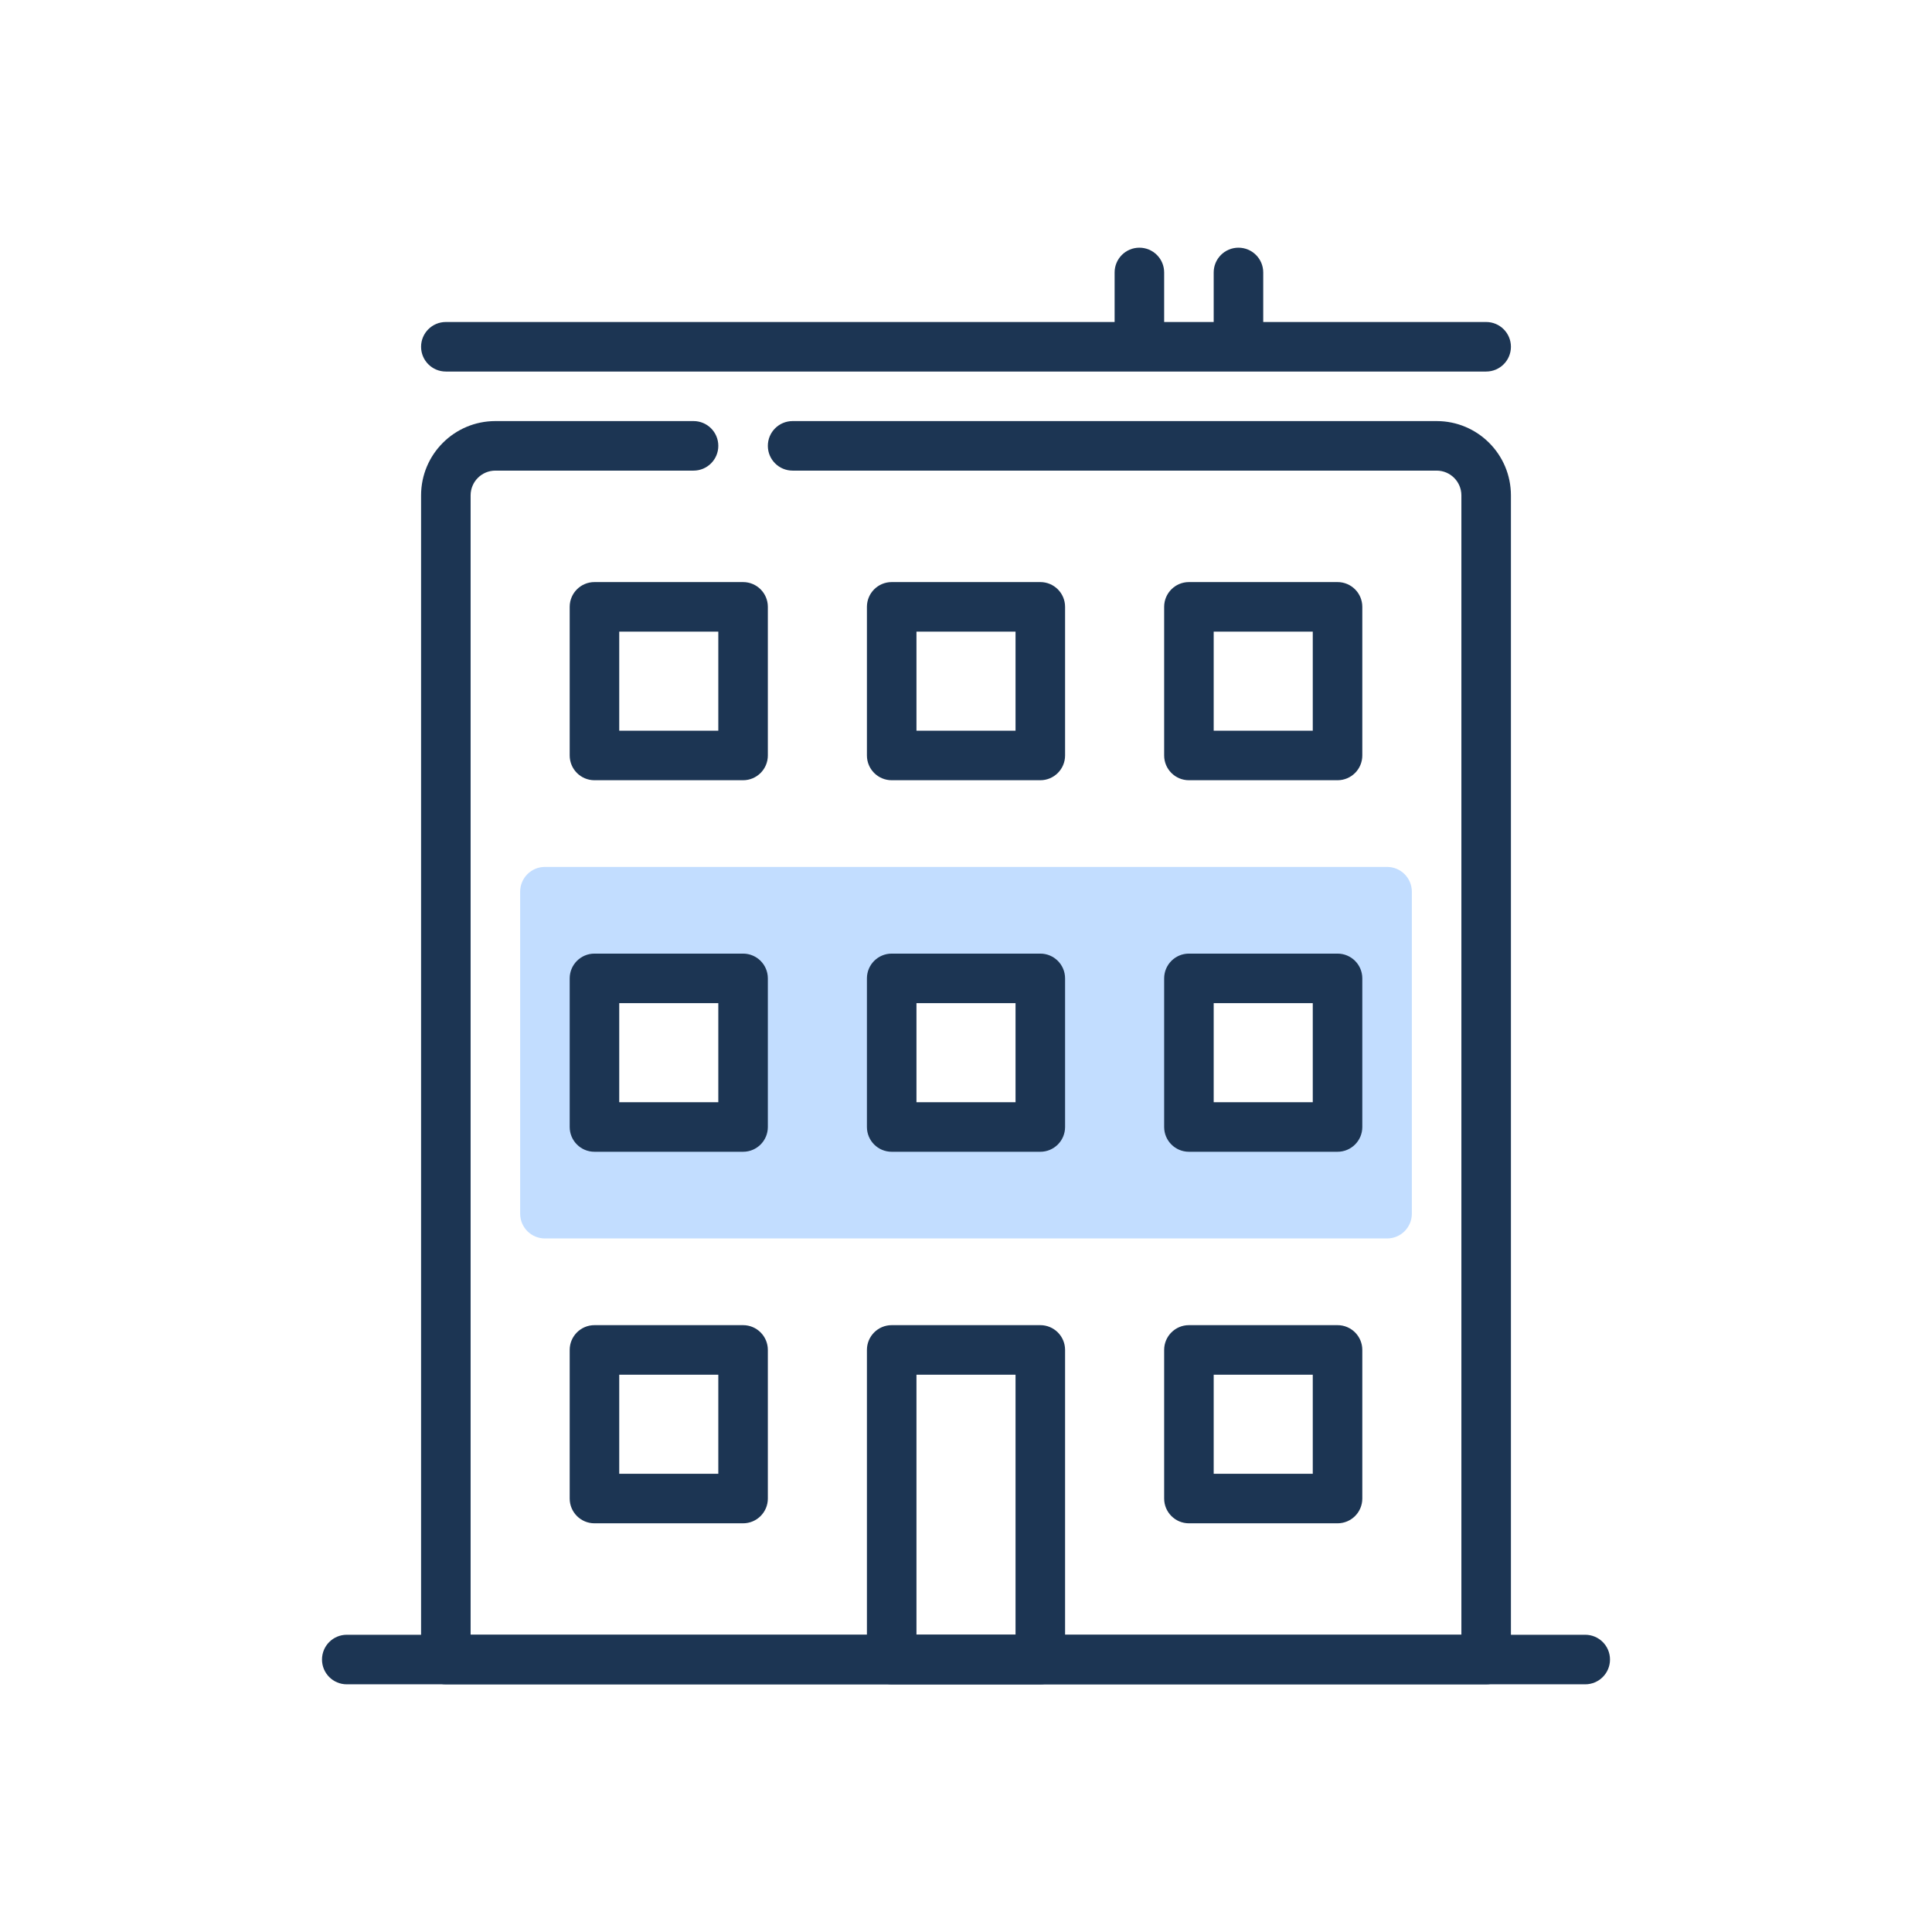
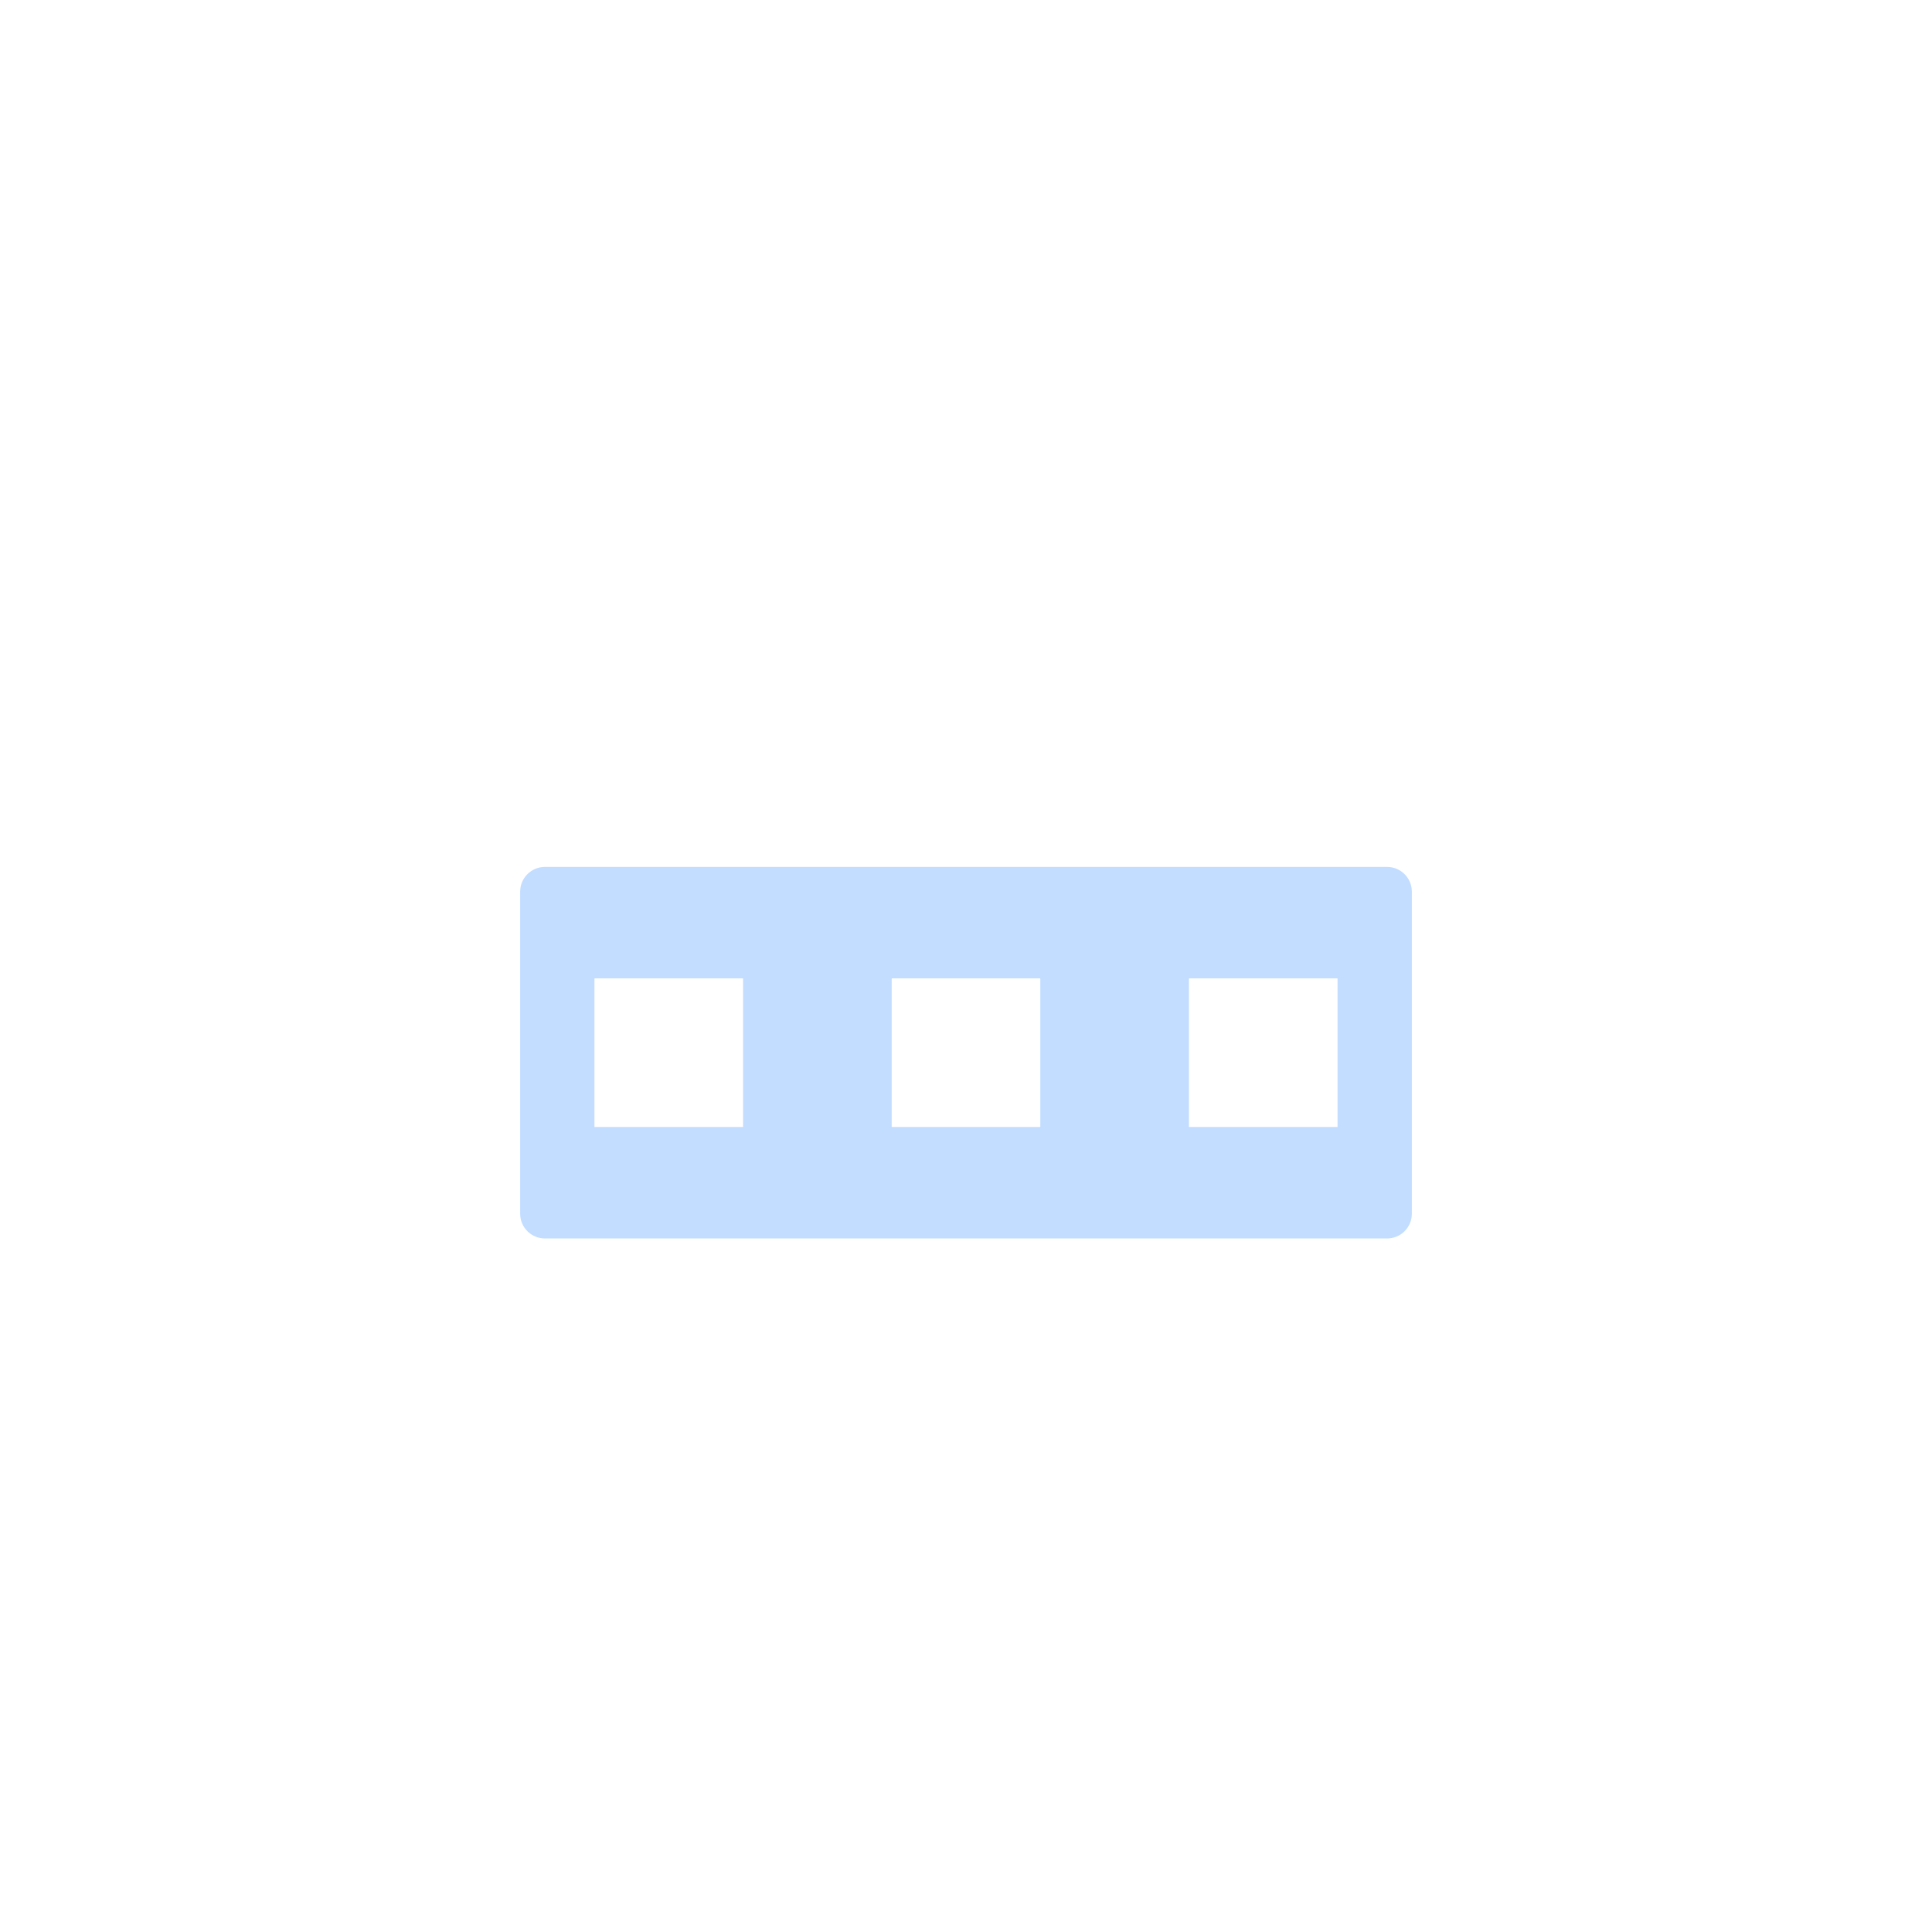
<svg xmlns="http://www.w3.org/2000/svg" fill="none" viewBox="0 0 156 156" height="125px" width="125px" class="starting-price-block__icon">
  <path fill-rule="evenodd" clip-rule="evenodd" d="M44 70C42.895 70 42 70.895 42 72V98C42 99.105 42.895 100 44 100H112C113.105 100 114 99.105 114 98V72C114 70.895 113.105 70 112 70H44ZM72 79H84V91H72V79ZM48 79H60V91H48V79ZM108 79H96V91H108V79Z" fill="#C2DDFF" />
-   <path fill-rule="evenodd" clip-rule="evenodd" d="M70 109C70 107.895 70.895 107 72 107H84C85.105 107 86 107.895 86 109V134C86 135.105 85.105 136 84 136H72C70.895 136 70 135.105 70 134V109ZM74 111V132H82V111H74Z" fill="#1C3553" />
-   <path fill-rule="evenodd" clip-rule="evenodd" d="M46 49C46 47.895 46.895 47 48 47H60C61.105 47 62 47.895 62 49V61C62 62.105 61.105 63 60 63H48C46.895 63 46 62.105 46 61V49ZM50 51V59H58V51H50Z" fill="#1C3553" />
-   <path fill-rule="evenodd" clip-rule="evenodd" d="M46 79C46 77.895 46.895 77 48 77H60C61.105 77 62 77.895 62 79V91C62 92.105 61.105 93 60 93H48C46.895 93 46 92.105 46 91V79ZM50 81V89H58V81H50Z" fill="#1C3553" />
-   <path fill-rule="evenodd" clip-rule="evenodd" d="M46 109C46 107.895 46.895 107 48 107H60C61.105 107 62 107.895 62 109V121C62 122.105 61.105 123 60 123H48C46.895 123 46 122.105 46 121V109ZM50 111V119H58V111H50Z" fill="#1C3553" />
-   <path fill-rule="evenodd" clip-rule="evenodd" d="M94 109C94 107.895 94.895 107 96 107H108C109.105 107 110 107.895 110 109V121C110 122.105 109.105 123 108 123H96C94.895 123 94 122.105 94 121V109ZM98 111V119H106V111H98Z" fill="#1C3553" />
-   <path fill-rule="evenodd" clip-rule="evenodd" d="M70 49C70 47.895 70.895 47 72 47H84C85.105 47 86 47.895 86 49V61C86 62.105 85.105 63 84 63H72C70.895 63 70 62.105 70 61V49ZM74 51V59H82V51H74Z" fill="#1C3553" />
-   <path fill-rule="evenodd" clip-rule="evenodd" d="M70 79C70 77.895 70.895 77 72 77H84C85.105 77 86 77.895 86 79V91C86 92.105 85.105 93 84 93H72C70.895 93 70 92.105 70 91V79ZM74 81V89H82V81H74Z" fill="#1C3553" />
-   <path fill-rule="evenodd" clip-rule="evenodd" d="M94 49C94 47.895 94.895 47 96 47H108C109.105 47 110 47.895 110 49V61C110 62.105 109.105 63 108 63H96C94.895 63 94 62.105 94 61V49ZM98 51V59H106V51H98Z" fill="#1C3553" />
-   <path fill-rule="evenodd" clip-rule="evenodd" d="M94 79C94 77.895 94.895 77 96 77H108C109.105 77 110 77.895 110 79V91C110 92.105 109.105 93 108 93H96C94.895 93 94 92.105 94 91V79ZM98 81V89H106V81H98Z" fill="#1C3553" />
-   <path fill-rule="evenodd" clip-rule="evenodd" d="M40 38C38.895 38 38 38.895 38 40V132H118V40C118 38.895 117.105 38 116 38H64C62.895 38 62 37.105 62 36C62 34.895 62.895 34 64 34H116C119.314 34 122 36.686 122 40V134C122 135.105 121.105 136 120 136H36C34.895 136 34 135.105 34 134V40C34 36.686 36.686 34 40 34H56C57.105 34 58 34.895 58 36C58 37.105 57.105 38 56 38H40Z" fill="#1C3553" />
-   <path fill-rule="evenodd" clip-rule="evenodd" d="M26 134C26 132.895 26.895 132 28 132H128C129.105 132 130 132.895 130 134C130 135.105 129.105 136 128 136H28C26.895 136 26 135.105 26 134Z" fill="#1C3553" />
-   <path fill-rule="evenodd" clip-rule="evenodd" d="M34 28C34 26.895 34.895 26 36 26H120C121.105 26 122 26.895 122 28C122 29.105 121.105 30 120 30H36C34.895 30 34 29.105 34 28Z" fill="#1C3553" />
-   <path fill-rule="evenodd" clip-rule="evenodd" d="M92 20C93.105 20 94 20.895 94 22V27.806C94 28.911 93.105 29.806 92 29.806C90.895 29.806 90 28.911 90 27.806V22C90 20.895 90.895 20 92 20Z" fill="#1C3553" />
-   <path fill-rule="evenodd" clip-rule="evenodd" d="M100 20C101.105 20 102 20.895 102 22V27.806C102 28.911 101.105 29.806 100 29.806C98.895 29.806 98 28.911 98 27.806V22C98 20.895 98.895 20 100 20Z" fill="#1C3553" />
+   <path fill-rule="evenodd" clip-rule="evenodd" d="M70 109C70 107.895 70.895 107 72 107H84C85.105 107 86 107.895 86 109V134C86 135.105 85.105 136 84 136H72C70.895 136 70 135.105 70 134V109ZM74 111V132H82V111H74Z" />
+   <path fill-rule="evenodd" clip-rule="evenodd" d="M46 49C46 47.895 46.895 47 48 47H60C61.105 47 62 47.895 62 49V61C62 62.105 61.105 63 60 63H48C46.895 63 46 62.105 46 61V49ZM50 51V59H58V51H50Z" />
+   <path fill-rule="evenodd" clip-rule="evenodd" d="M46 79C46 77.895 46.895 77 48 77H60C61.105 77 62 77.895 62 79V91C62 92.105 61.105 93 60 93H48C46.895 93 46 92.105 46 91V79ZM50 81V89H58V81H50Z" />
+   <path fill-rule="evenodd" clip-rule="evenodd" d="M46 109C46 107.895 46.895 107 48 107H60C61.105 107 62 107.895 62 109V121C62 122.105 61.105 123 60 123H48C46.895 123 46 122.105 46 121V109ZM50 111V119H58V111H50Z" />
+   <path fill-rule="evenodd" clip-rule="evenodd" d="M94 109C94 107.895 94.895 107 96 107H108C109.105 107 110 107.895 110 109V121C110 122.105 109.105 123 108 123H96C94.895 123 94 122.105 94 121V109ZM98 111V119H106V111H98Z" />
+   <path fill-rule="evenodd" clip-rule="evenodd" d="M70 49C70 47.895 70.895 47 72 47H84C85.105 47 86 47.895 86 49V61C86 62.105 85.105 63 84 63H72C70.895 63 70 62.105 70 61V49ZM74 51V59H82V51H74Z" />
+   <path fill-rule="evenodd" clip-rule="evenodd" d="M70 79C70 77.895 70.895 77 72 77H84C85.105 77 86 77.895 86 79V91C86 92.105 85.105 93 84 93H72C70.895 93 70 92.105 70 91V79ZM74 81V89H82V81H74Z" />
+   <path fill-rule="evenodd" clip-rule="evenodd" d="M94 49C94 47.895 94.895 47 96 47H108C109.105 47 110 47.895 110 49V61C110 62.105 109.105 63 108 63H96C94.895 63 94 62.105 94 61V49ZM98 51V59H106V51H98Z" />
+   <path fill-rule="evenodd" clip-rule="evenodd" d="M94 79C94 77.895 94.895 77 96 77H108C109.105 77 110 77.895 110 79V91C110 92.105 109.105 93 108 93H96C94.895 93 94 92.105 94 91V79ZM98 81V89H106V81H98Z" />
+   <path fill-rule="evenodd" clip-rule="evenodd" d="M40 38C38.895 38 38 38.895 38 40V132H118V40C118 38.895 117.105 38 116 38H64C62.895 38 62 37.105 62 36C62 34.895 62.895 34 64 34H116C119.314 34 122 36.686 122 40V134C122 135.105 121.105 136 120 136H36C34.895 136 34 135.105 34 134V40C34 36.686 36.686 34 40 34H56C57.105 34 58 34.895 58 36C58 37.105 57.105 38 56 38H40Z" />
+   <path fill-rule="evenodd" clip-rule="evenodd" d="M26 134C26 132.895 26.895 132 28 132H128C129.105 132 130 132.895 130 134C130 135.105 129.105 136 128 136H28C26.895 136 26 135.105 26 134Z" />
+   <path fill-rule="evenodd" clip-rule="evenodd" d="M34 28C34 26.895 34.895 26 36 26H120C121.105 26 122 26.895 122 28C122 29.105 121.105 30 120 30H36C34.895 30 34 29.105 34 28Z" />
+   <path fill-rule="evenodd" clip-rule="evenodd" d="M92 20C93.105 20 94 20.895 94 22V27.806C94 28.911 93.105 29.806 92 29.806C90.895 29.806 90 28.911 90 27.806V22C90 20.895 90.895 20 92 20Z" />
+   <path fill-rule="evenodd" clip-rule="evenodd" d="M100 20C101.105 20 102 20.895 102 22V27.806C102 28.911 101.105 29.806 100 29.806C98.895 29.806 98 28.911 98 27.806V22C98 20.895 98.895 20 100 20Z" />
</svg>
